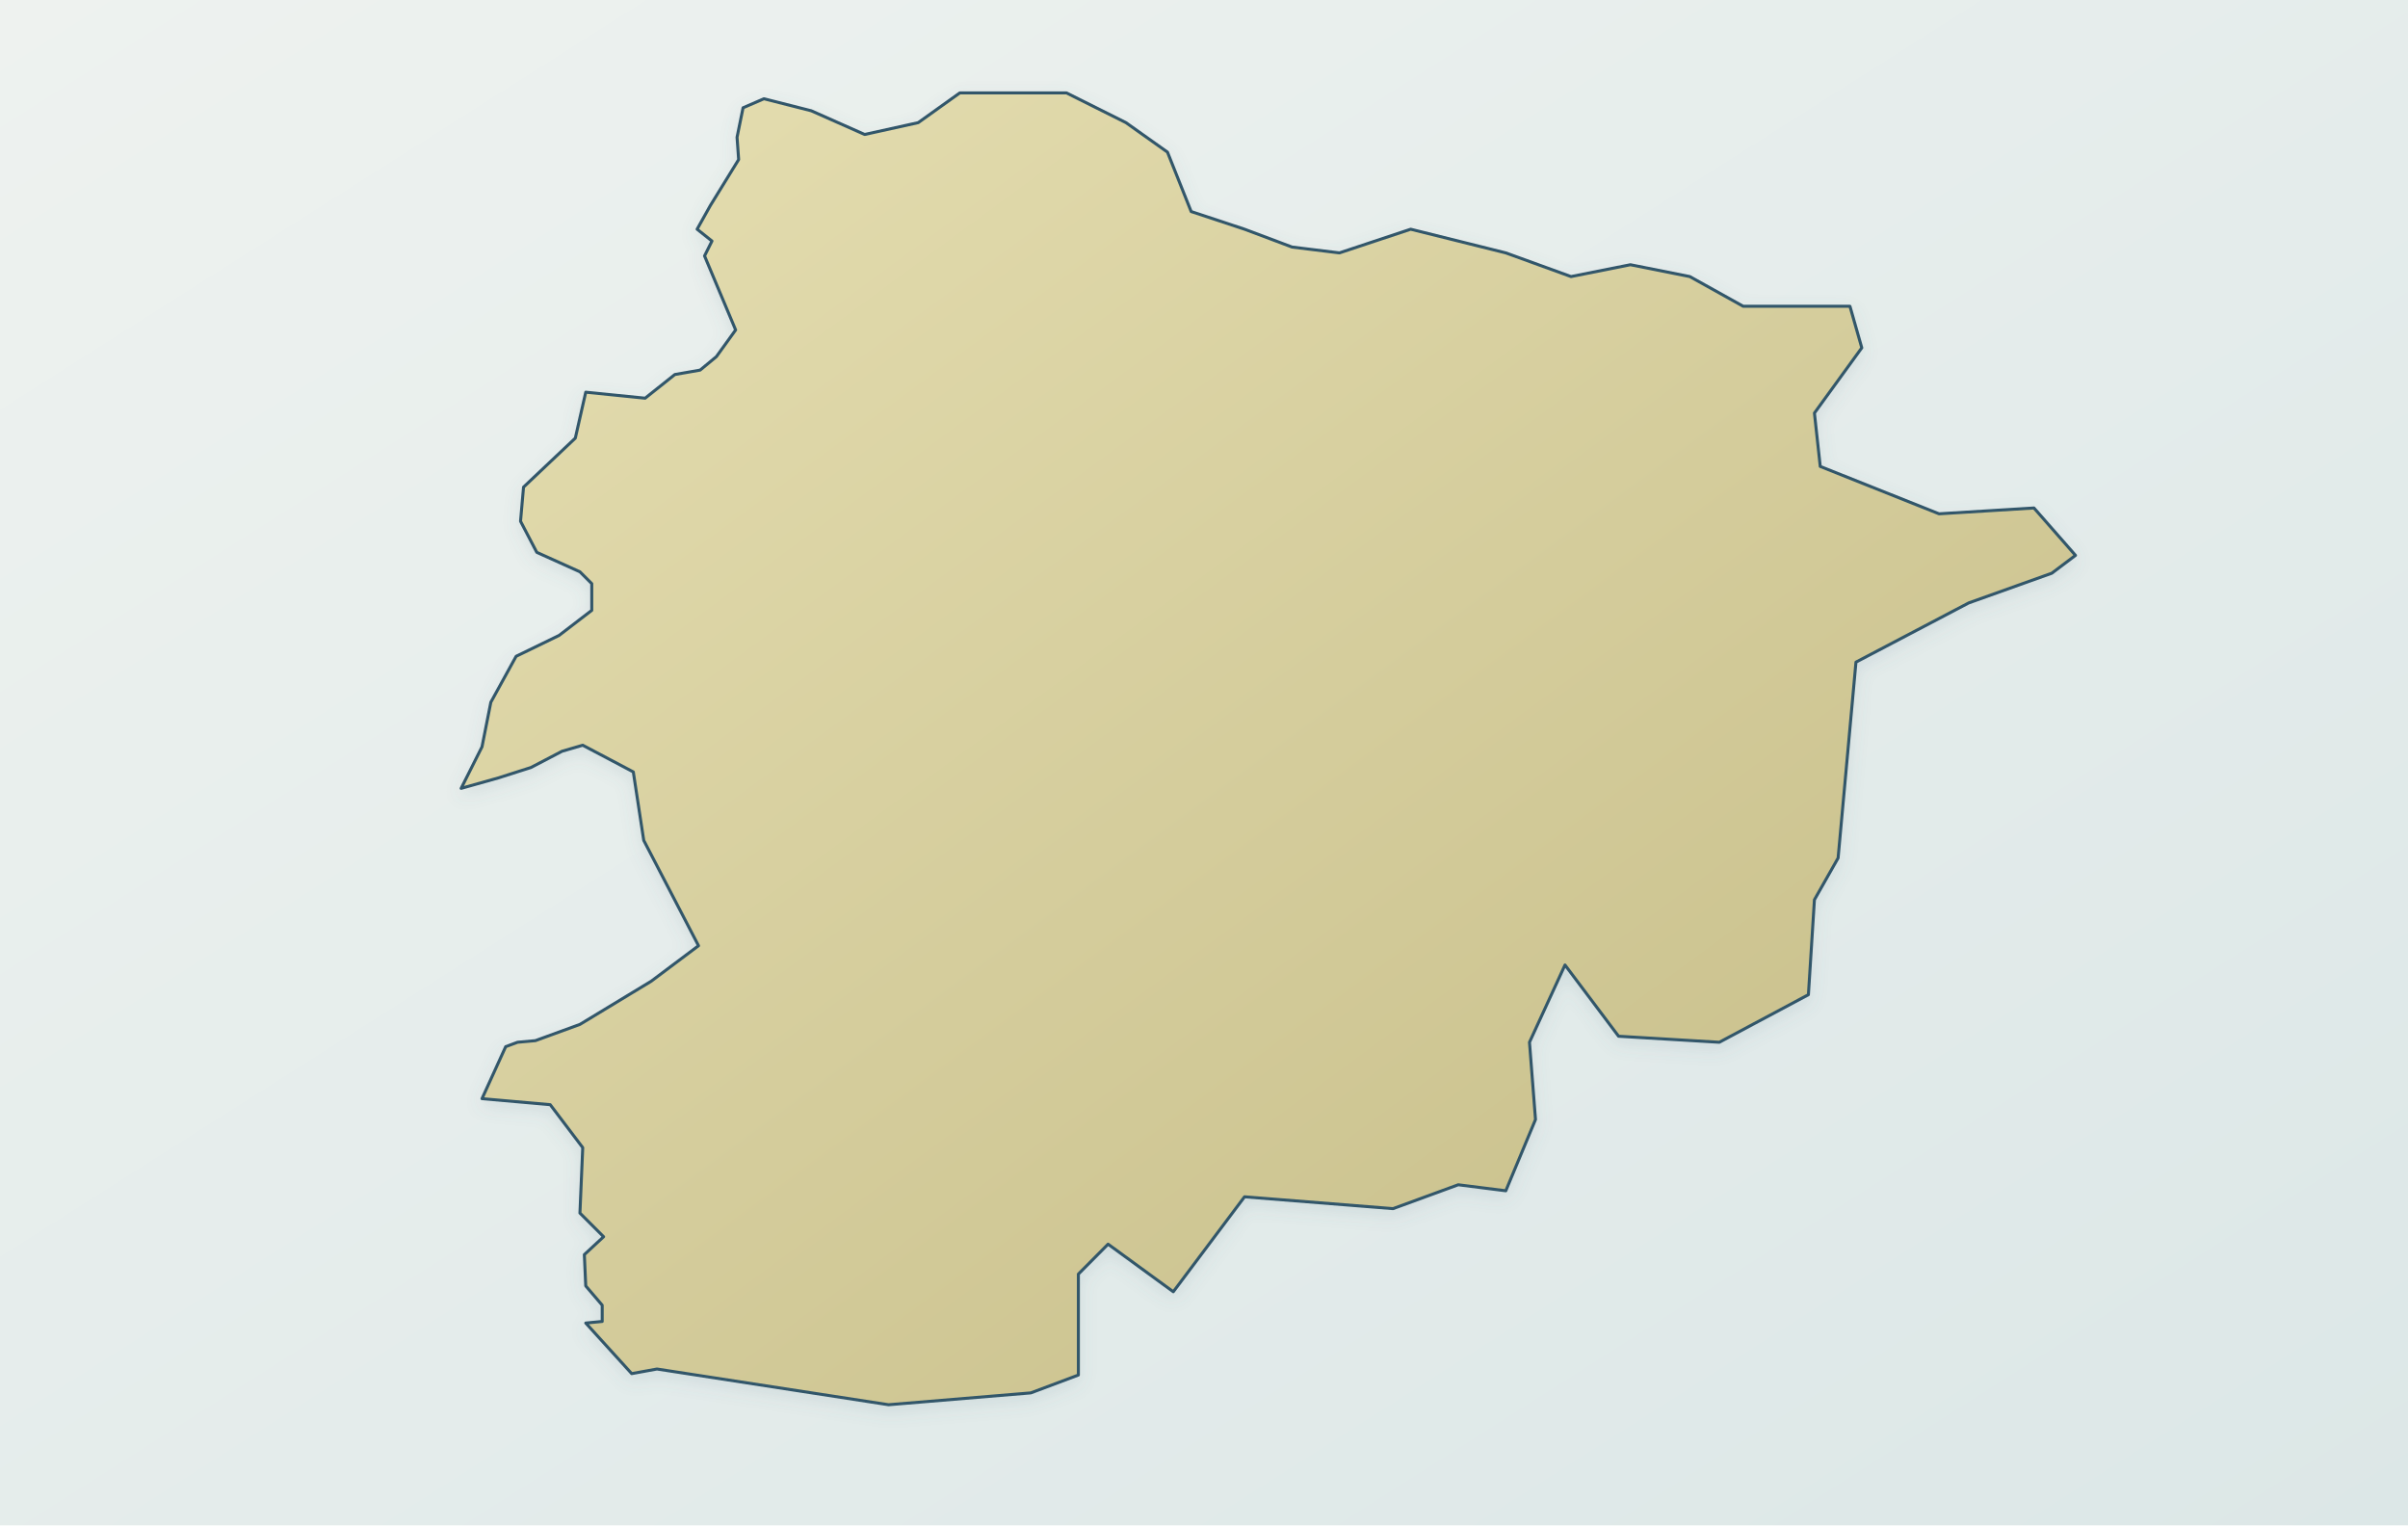
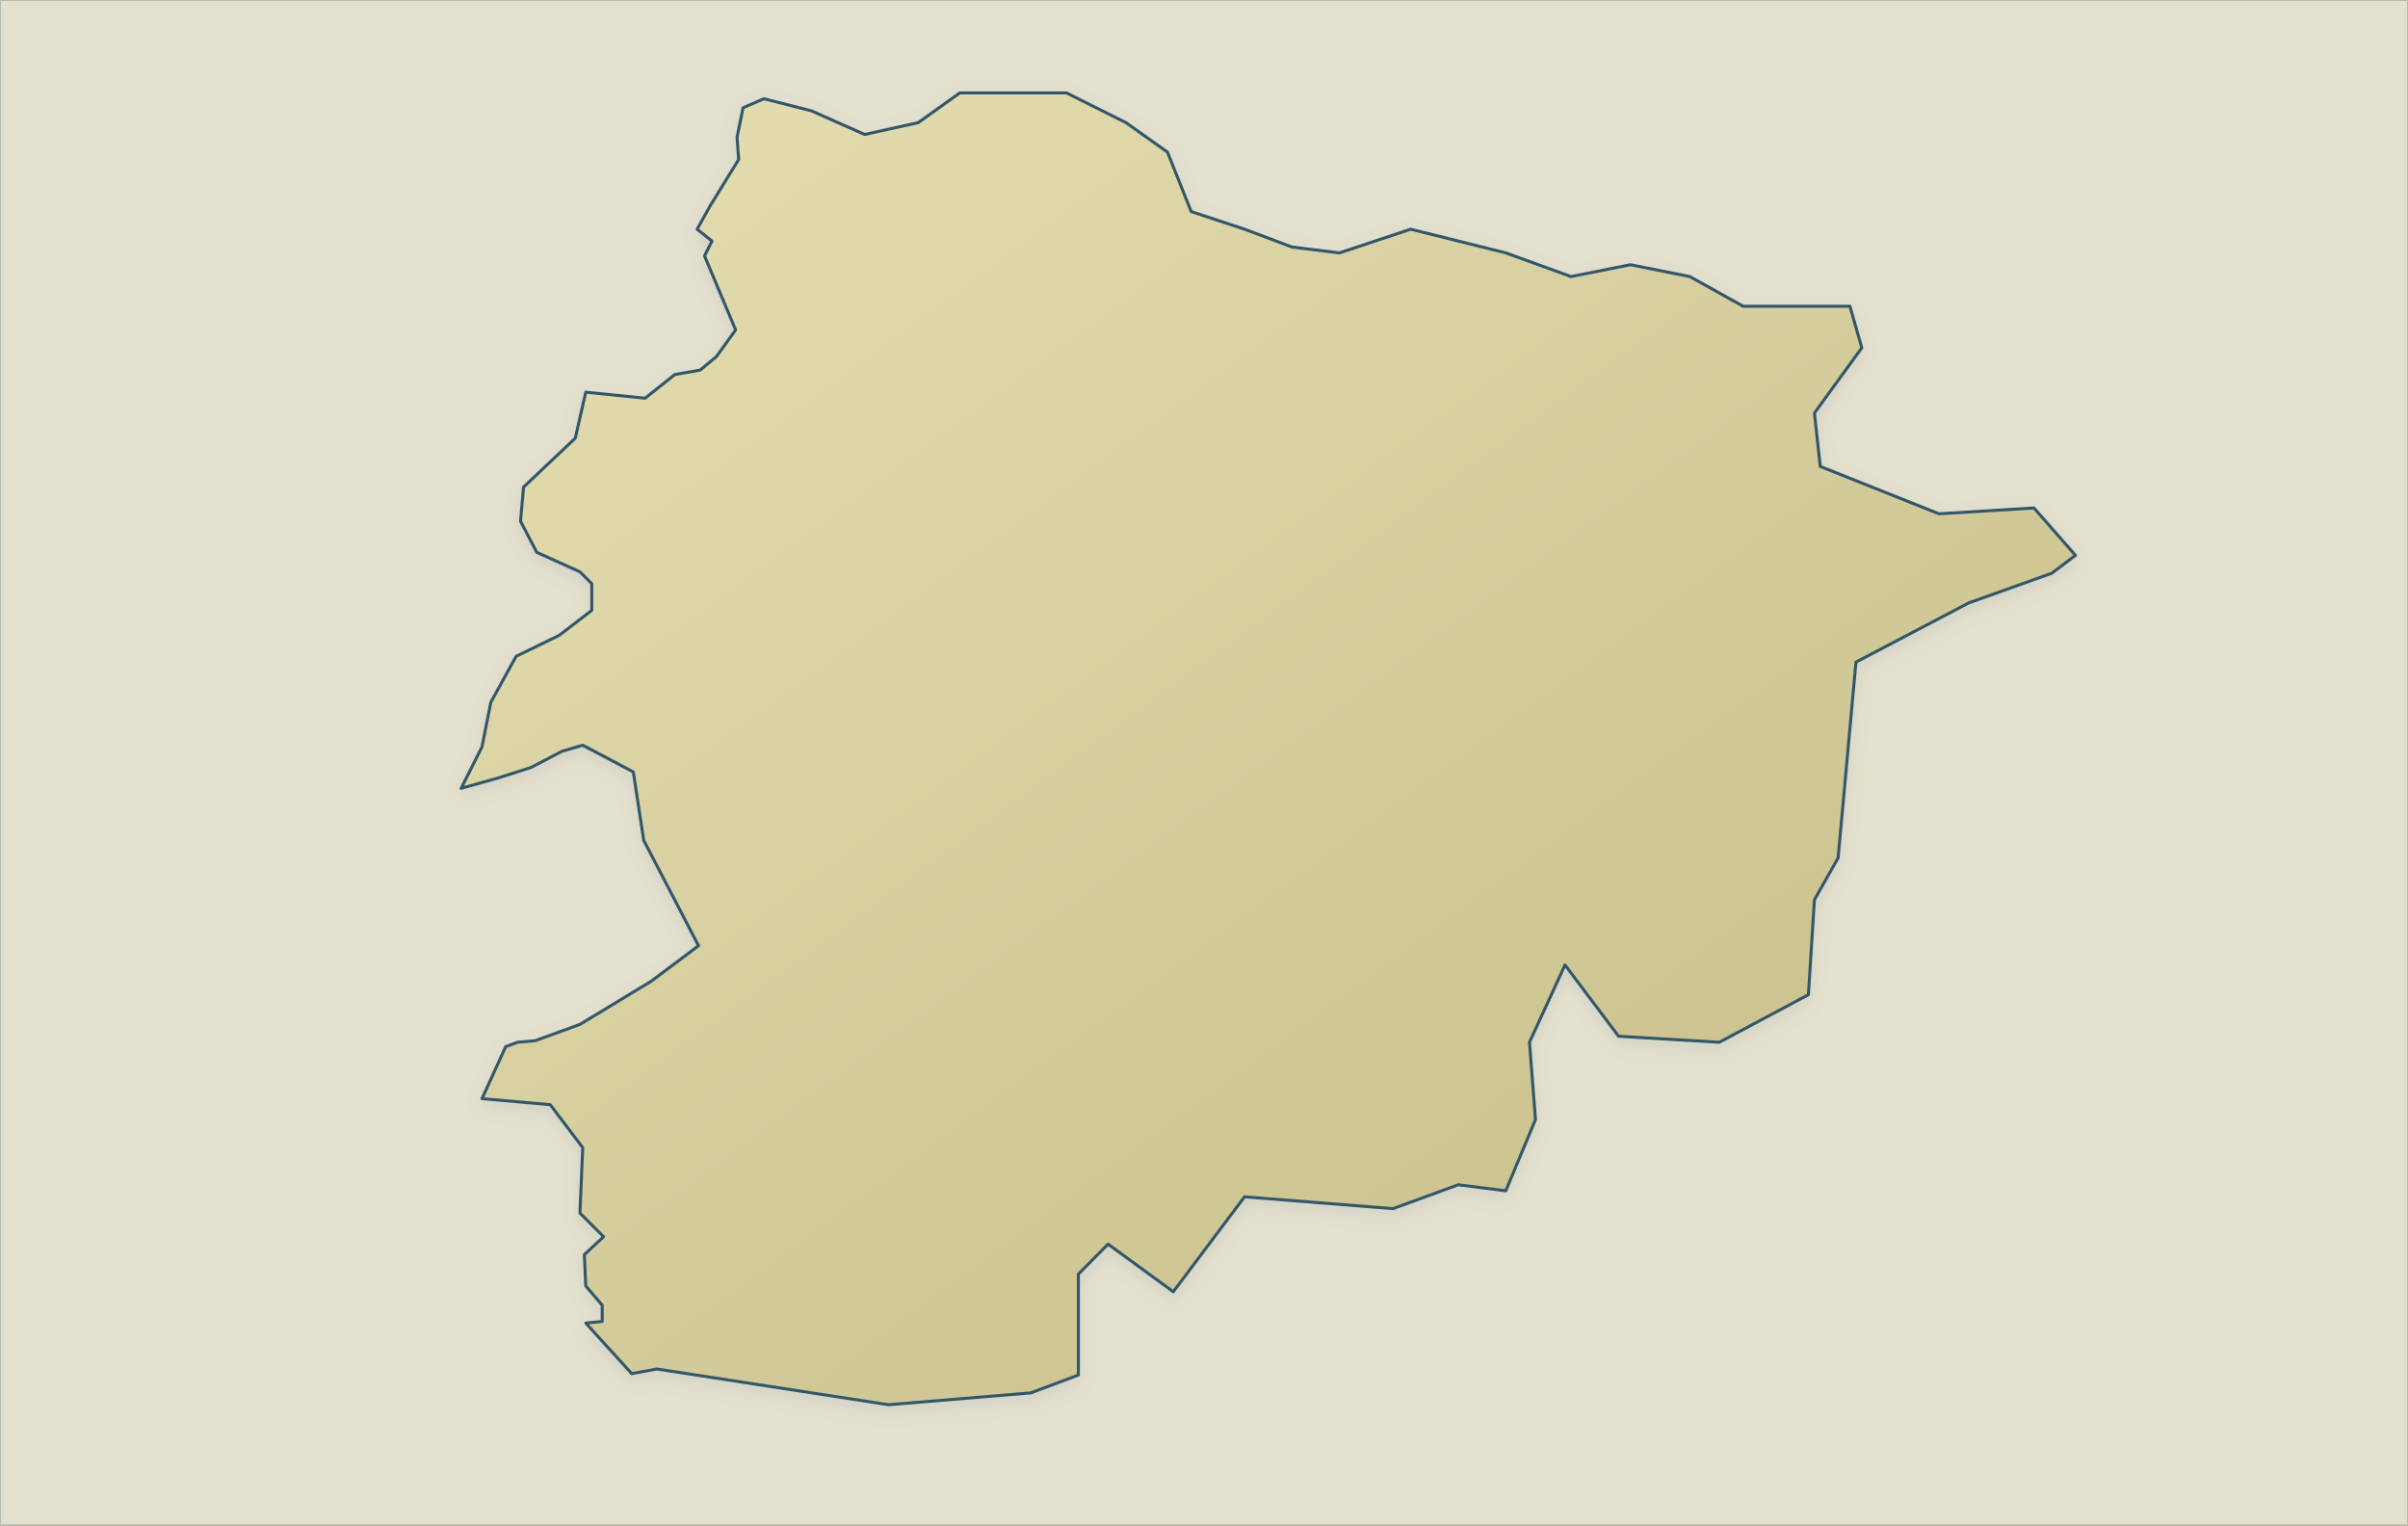
<svg xmlns="http://www.w3.org/2000/svg" viewBox="0 0 1200 760" role="img" aria-label="Map of Andorra" data-map-style="journey-atlas-map-v3-clean-background" data-map-projection="local-equirectangular-fit-v1">
  <defs>
    <linearGradient id="sea" x1="0" y1="0" x2="1" y2="1">
-       <stop offset="0" stop-color="#eef2ef" />
-       <stop offset=".55" stop-color="#e4eceb" />
-       <stop offset="1" stop-color="#dce7e7" />
+       <stop offset="0" stop-color="#eaf2f4" />
+       <stop offset=".55" stop-color="#dcebf0" />
+       <stop offset="1" stop-color="#d0e3eb" />
    </linearGradient>
    <linearGradient id="land" x1=".12" y1=".08" x2=".88" y2=".92">
      <stop offset="0" stop-color="#e2dbad" />
      <stop offset=".52" stop-color="#d4cc9b" />
      <stop offset="1" stop-color="#c8bf8a" />
    </linearGradient>
    <filter id="shadow" x="-10%" y="-10%" width="120%" height="120%">
      <feGaussianBlur in="SourceAlpha" stdDeviation="4" result="b" />
      <feOffset in="b" dy="3" result="o" />
      <feColorMatrix in="o" type="matrix" values="0 0 0 0 .12 0 0 0 0 .22 0 0 0 0 .28 0 0 0 .14 0" />
      <feBlend in="SourceGraphic" mode="normal" />
    </filter>
  </defs>
  <rect width="1200" height="760" fill="url(#sea)" />
+   <g id="geographic-context">
+     <path d="M 0.0,0.0 L 1200.0,0.0 L 1200.0,760.0 L 0.0,760.0 L 0.0,0.0 Z" fill="#e4e0ce" fill-rule="evenodd" stroke="#b6bbaf" stroke-width="1" stroke-linejoin="round" />
+   </g>
  <path d="M 327.4,682.1 L 442.8,699.9 L 513.7,694.0 L 537.4,685.1 L 537.4,634.8 L 552.2,619.9 L 584.7,643.6 L 620.2,596.3 L 694.2,602.2 L 726.7,590.3 L 750.4,593.3 L 765.2,557.8 L 762.2,519.3 L 779.9,480.8 L 806.6,516.3 L 856.8,519.3 L 901.2,495.6 L 904.2,448.3 L 916.0,427.5 L 924.9,329.9 L 981.1,300.4 L 1022.5,285.6 L 1034.3,276.7 L 1013.6,253.1 L 966.3,256.0 L 907.1,232.4 L 904.2,205.8 L 927.8,173.3 L 921.9,152.6 L 892.3,152.6 L 868.7,152.6 L 842.1,137.8 L 812.5,131.9 L 782.9,137.8 L 750.4,126.0 L 703.0,114.2 L 667.5,126.0 L 643.9,123.1 L 620.2,114.2 L 593.6,105.4 L 581.8,75.8 L 561.1,61.1 L 531.5,46.3 L 501.9,46.3 L 478.3,46.3 L 457.6,61.1 L 430.9,67.0 L 404.3,55.2 L 380.7,49.2 L 370.3,53.7 L 367.3,68.4 L 368.1,79.5 L 354.0,102.4 L 347.4,114.2 L 354.8,120.1 L 351.1,127.5 L 366.6,164.4 L 357.0,177.7 L 348.9,184.4 L 336.3,186.6 L 321.5,198.4 L 291.9,195.4 L 286.7,218.3 L 260.9,242.7 L 259.4,259.7 L 267.5,275.2 L 289.0,284.9 L 294.9,290.8 L 294.9,304.1 L 278.6,316.6 L 257.2,327.0 L 244.6,349.9 L 240.2,372.1 L 229.8,392.8 L 248.3,387.6 L 264.6,382.4 L 280.1,374.3 L 290.4,371.3 L 315.6,384.6 L 320.8,418.7 L 348.1,471.2 L 324.5,488.9 L 289.0,510.4 L 266.8,518.5 L 257.9,519.3 L 252.0,521.5 L 240.2,547.4 L 274.2,550.4 L 290.4,571.8 L 289.0,604.4 L 300.8,616.2 L 291.2,625.1 L 291.9,640.7 L 300.1,650.3 L 300.1,658.4 L 291.9,659.2 L 314.8,684.4 L 327.4,682.1 Z" fill="url(#land)" fill-rule="evenodd" stroke="#31576a" stroke-width="1.5" stroke-linejoin="round" stroke-linecap="round" filter="url(#shadow)" />
</svg>
